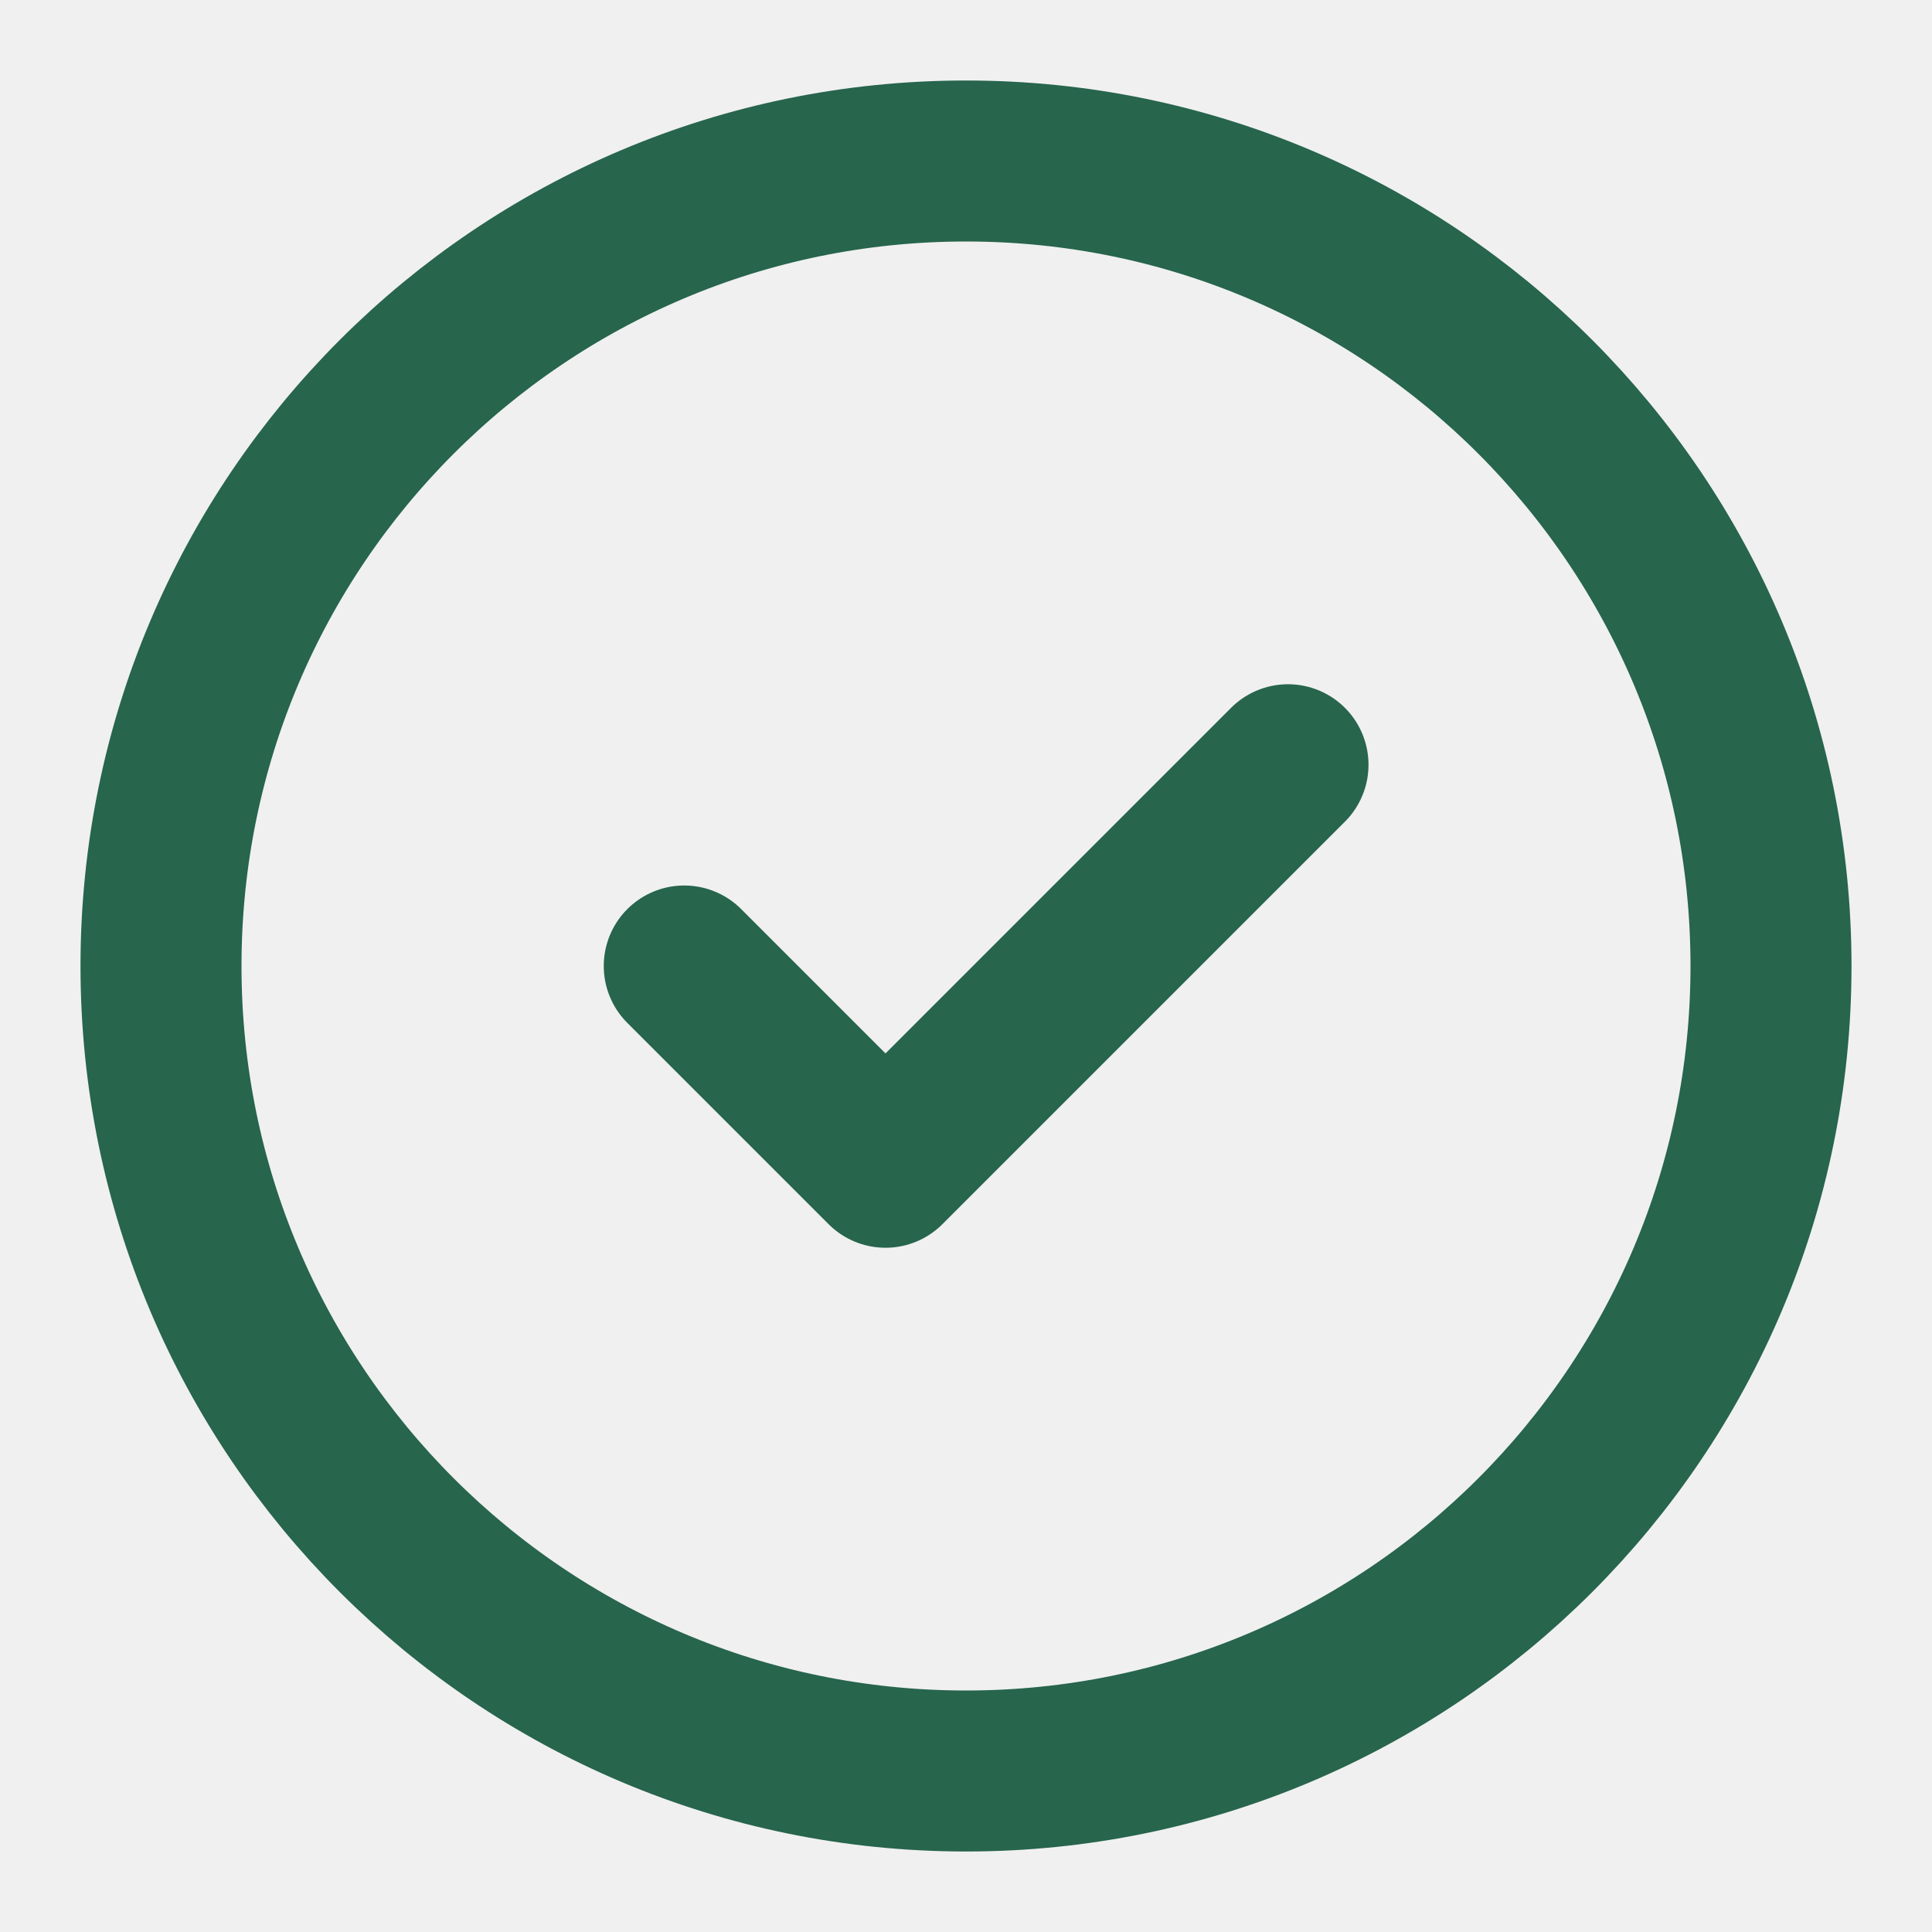
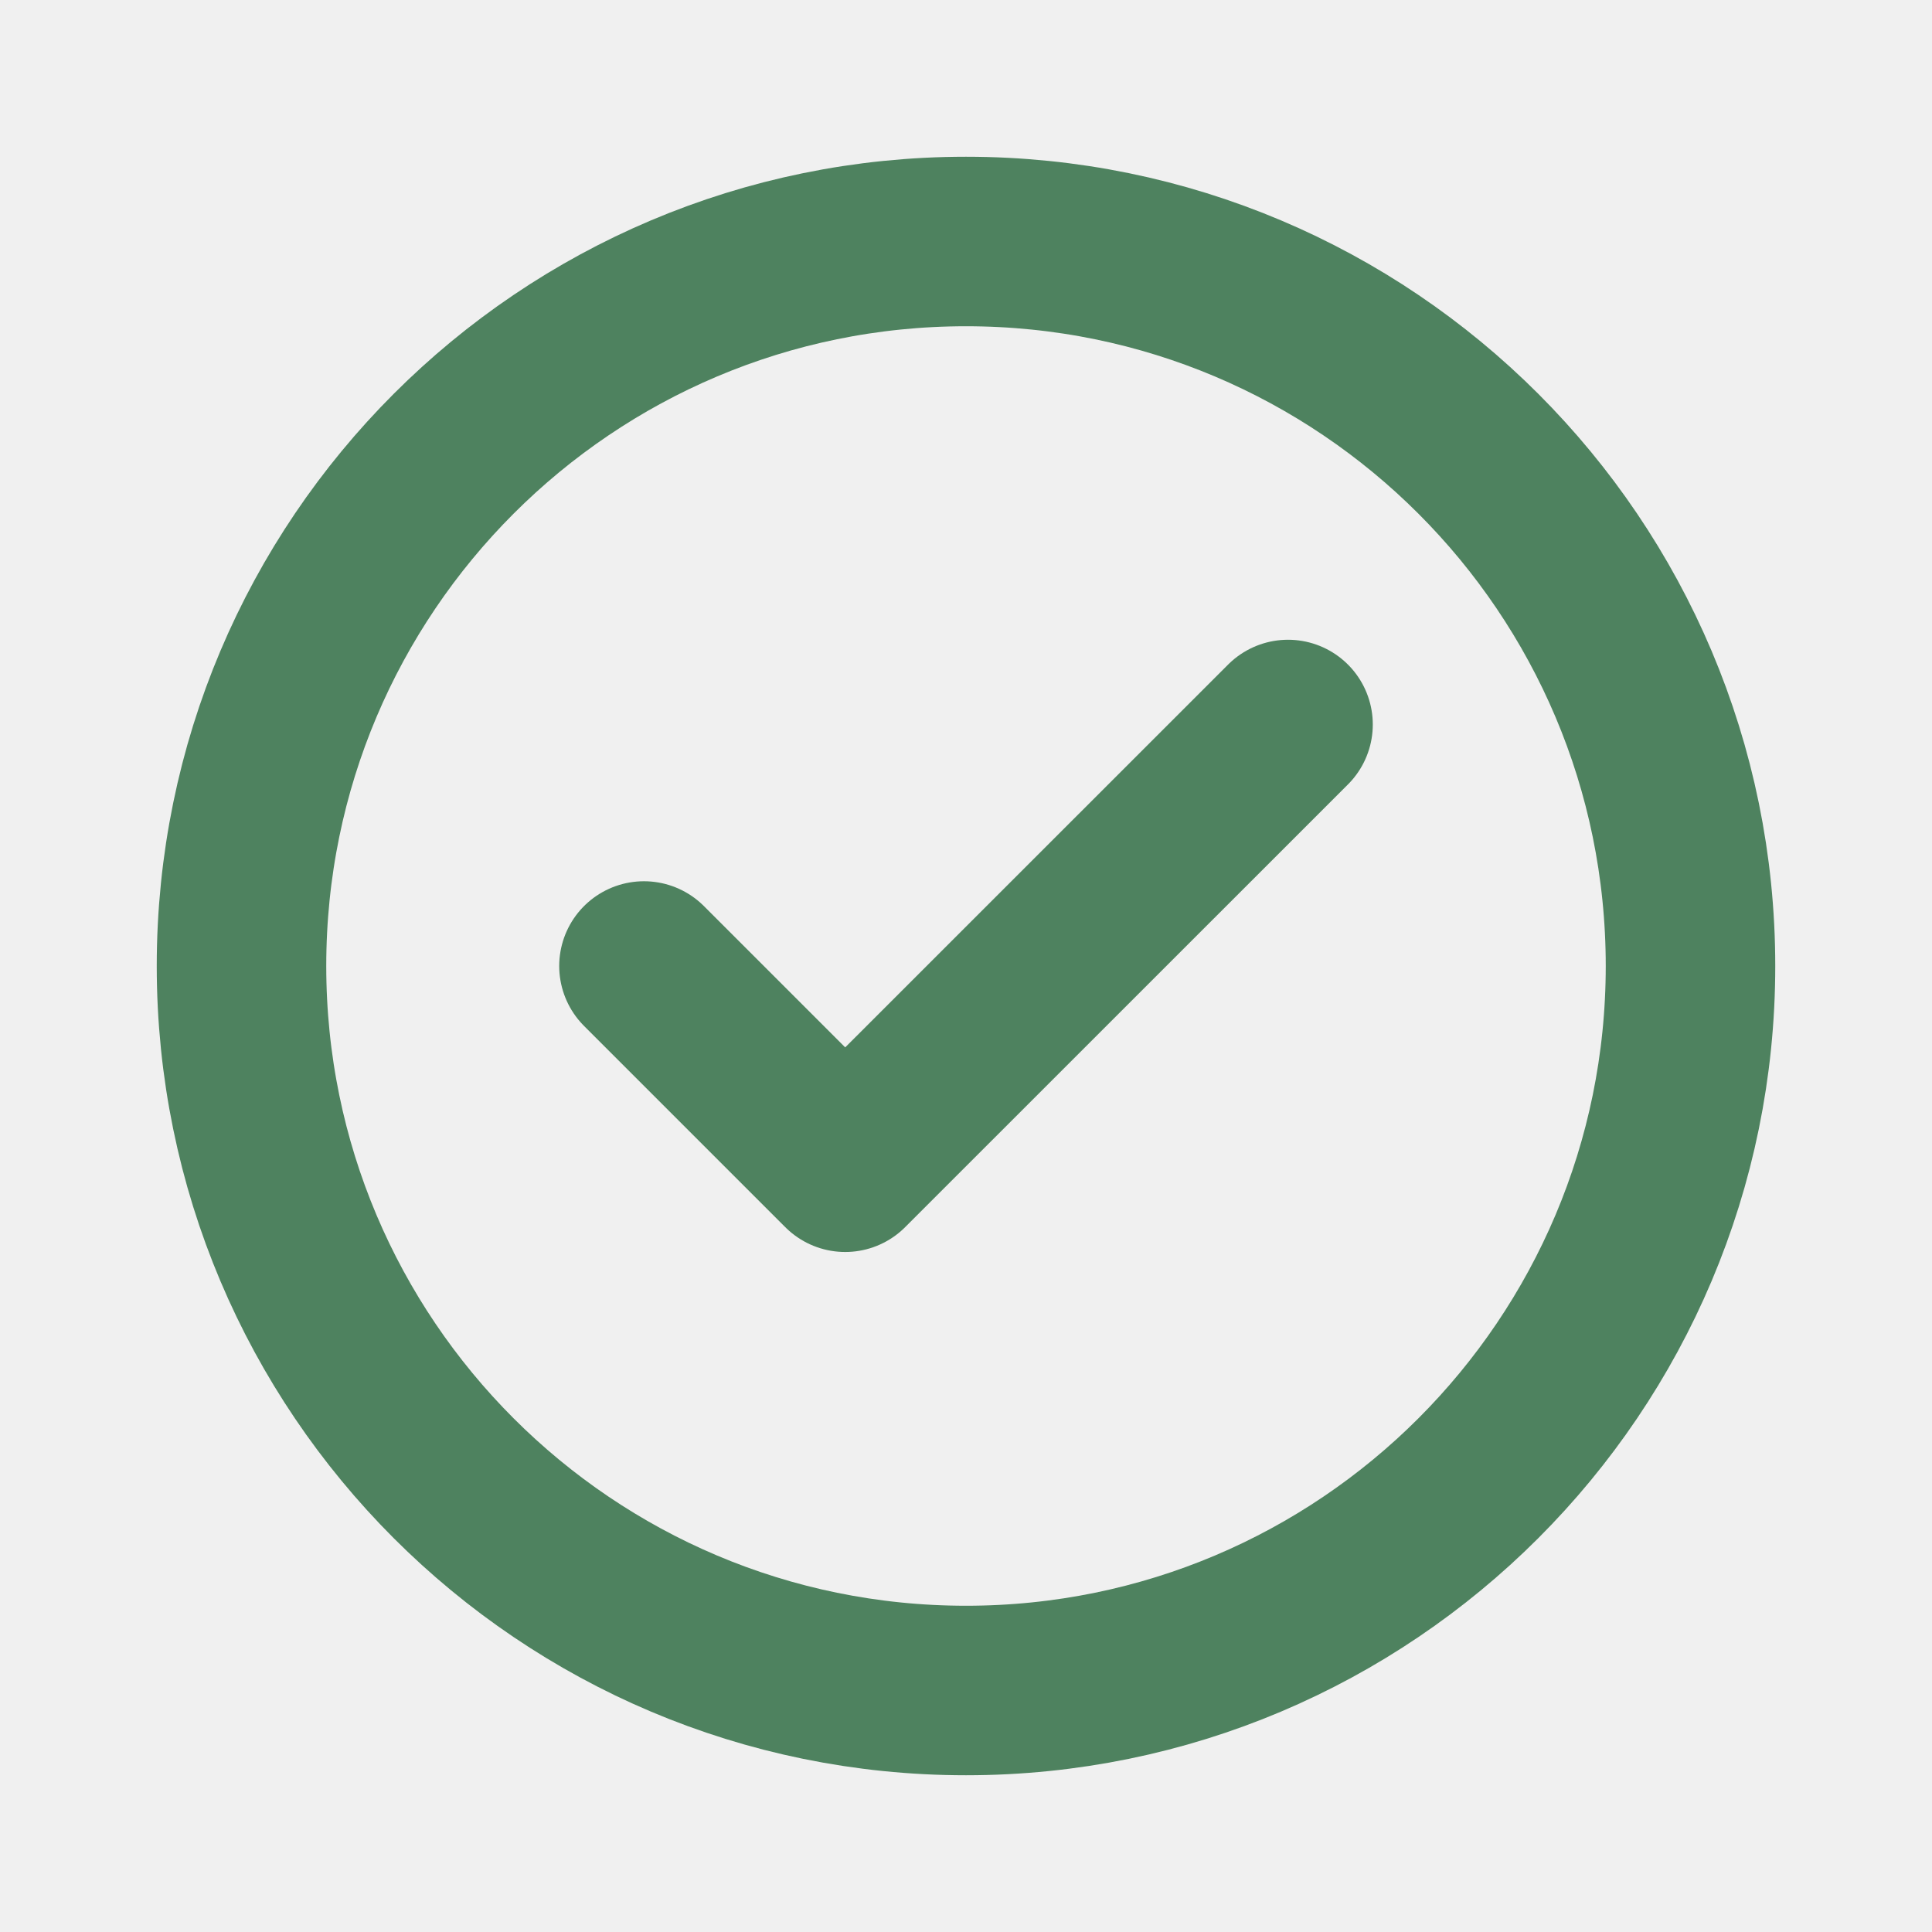
- <svg xmlns="http://www.w3.org/2000/svg" preserveAspectRatio="none" overflow="visible" style="display: block;" width="18" height="18" viewBox="0 0 18 18" fill="none">
-   <g id="ìì´ì½ Â· check" clip-path="url(#clip0_0_66)">
-     <path id="Vector" d="M16.5 9C16.5 13.142 13.142 16.5 9 16.5C4.858 16.5 1.5 13.142 1.5 9C1.5 4.858 4.858 1.5 9 1.5C13.142 1.5 16.5 4.858 16.5 9Z" stroke-width="1.5" stroke-linecap="round" stroke-linejoin="round" stroke="#27654D" />
-     <path id="Vector_2" d="M6.375 9L8.25 10.875L12 7.125" stroke-width="1.5" stroke-linecap="round" stroke-linejoin="round" stroke="#27654D" />
+ <svg xmlns="http://www.w3.org/2000/svg" preserveAspectRatio="none" overflow="visible" style="display: block;" width="19" height="19" viewBox="0 0 19 19" fill="none">
+   <g id="ìë°© ê°ì´ë Â· ìí ì²´í¬ 7">
+     <path id="Vector" d="M16.625 9.5C16.625 13.435 13.435 16.625 9.5 16.625C5.565 16.625 2.375 13.435 2.375 9.5C2.375 5.565 5.565 2.375 9.5 2.375C13.435 2.375 16.625 5.565 16.625 9.5Z" stroke-width="1.667" stroke-linecap="round" stroke-linejoin="round" stroke="#4E825F" />
+     <path id="Vector_2" d="M6.333 9.5L8.312 11.479L12.667 7.125" stroke-width="1.667" stroke-linecap="round" stroke-linejoin="round" stroke="#4E825F" />
  </g>
-   <defs>
-     <clipPath id="clip0_0_66">
-       <rect width="18" height="18" fill="white" />
-     </clipPath>
-   </defs>
</svg>
